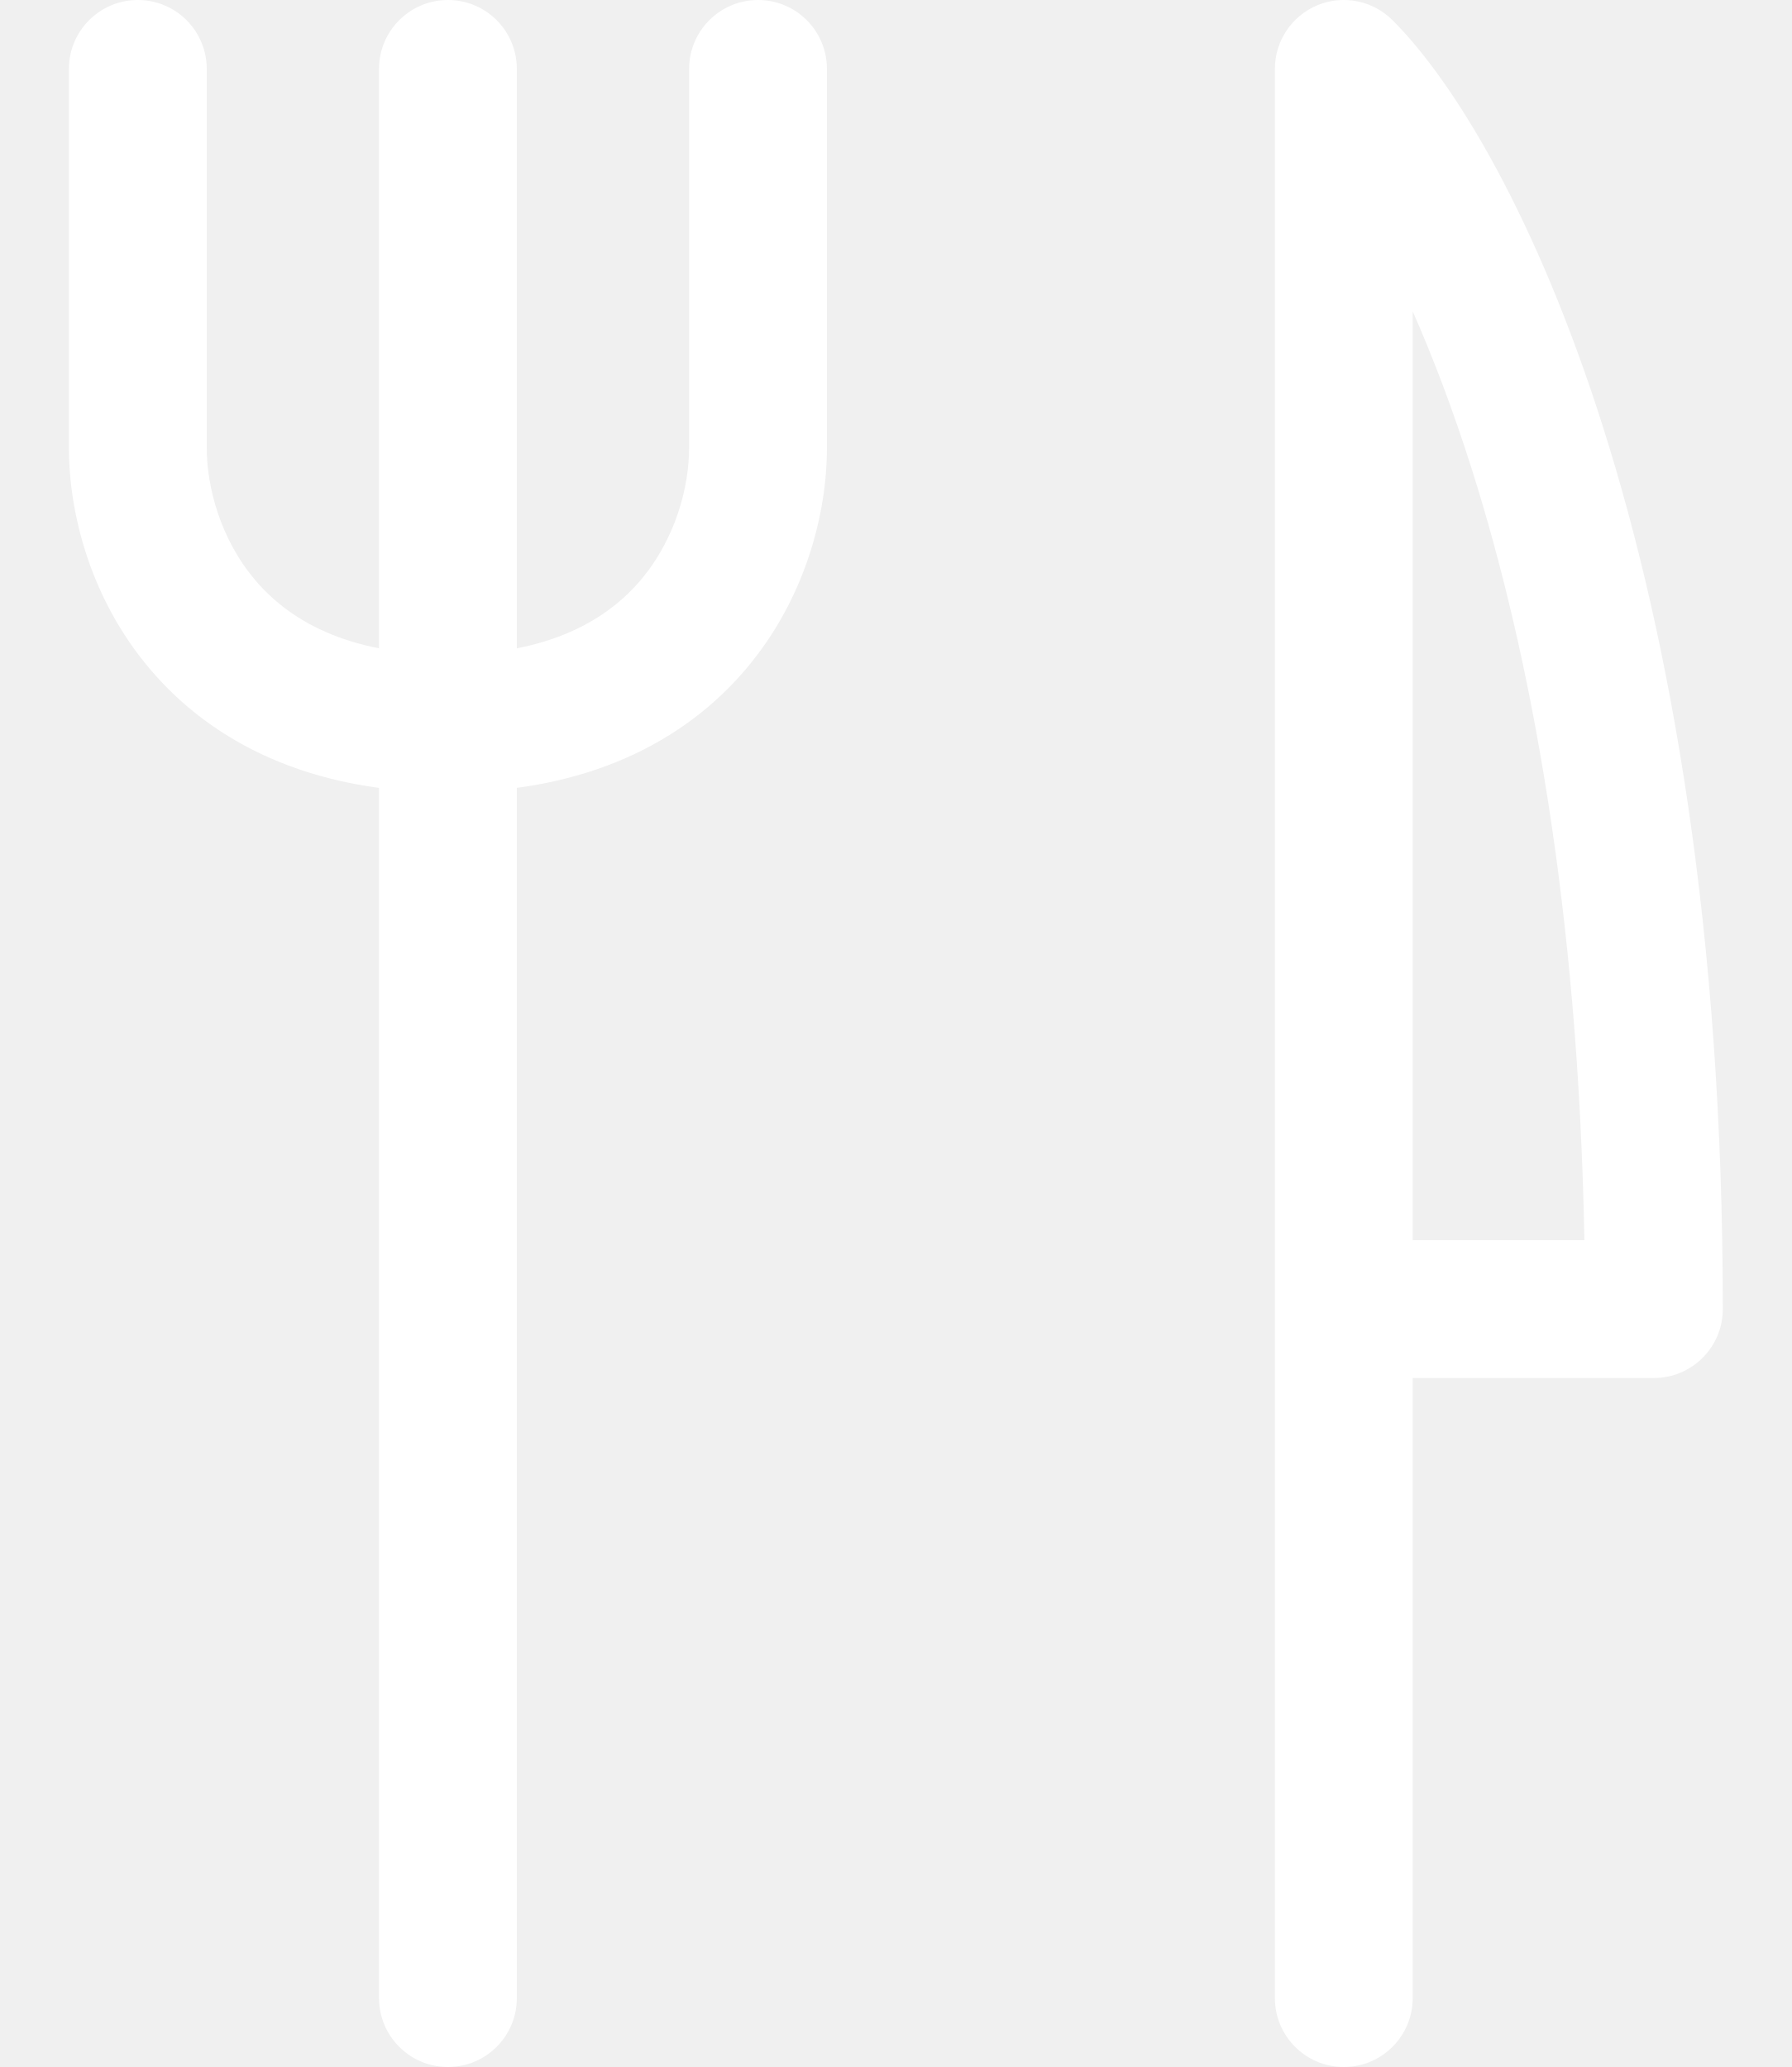
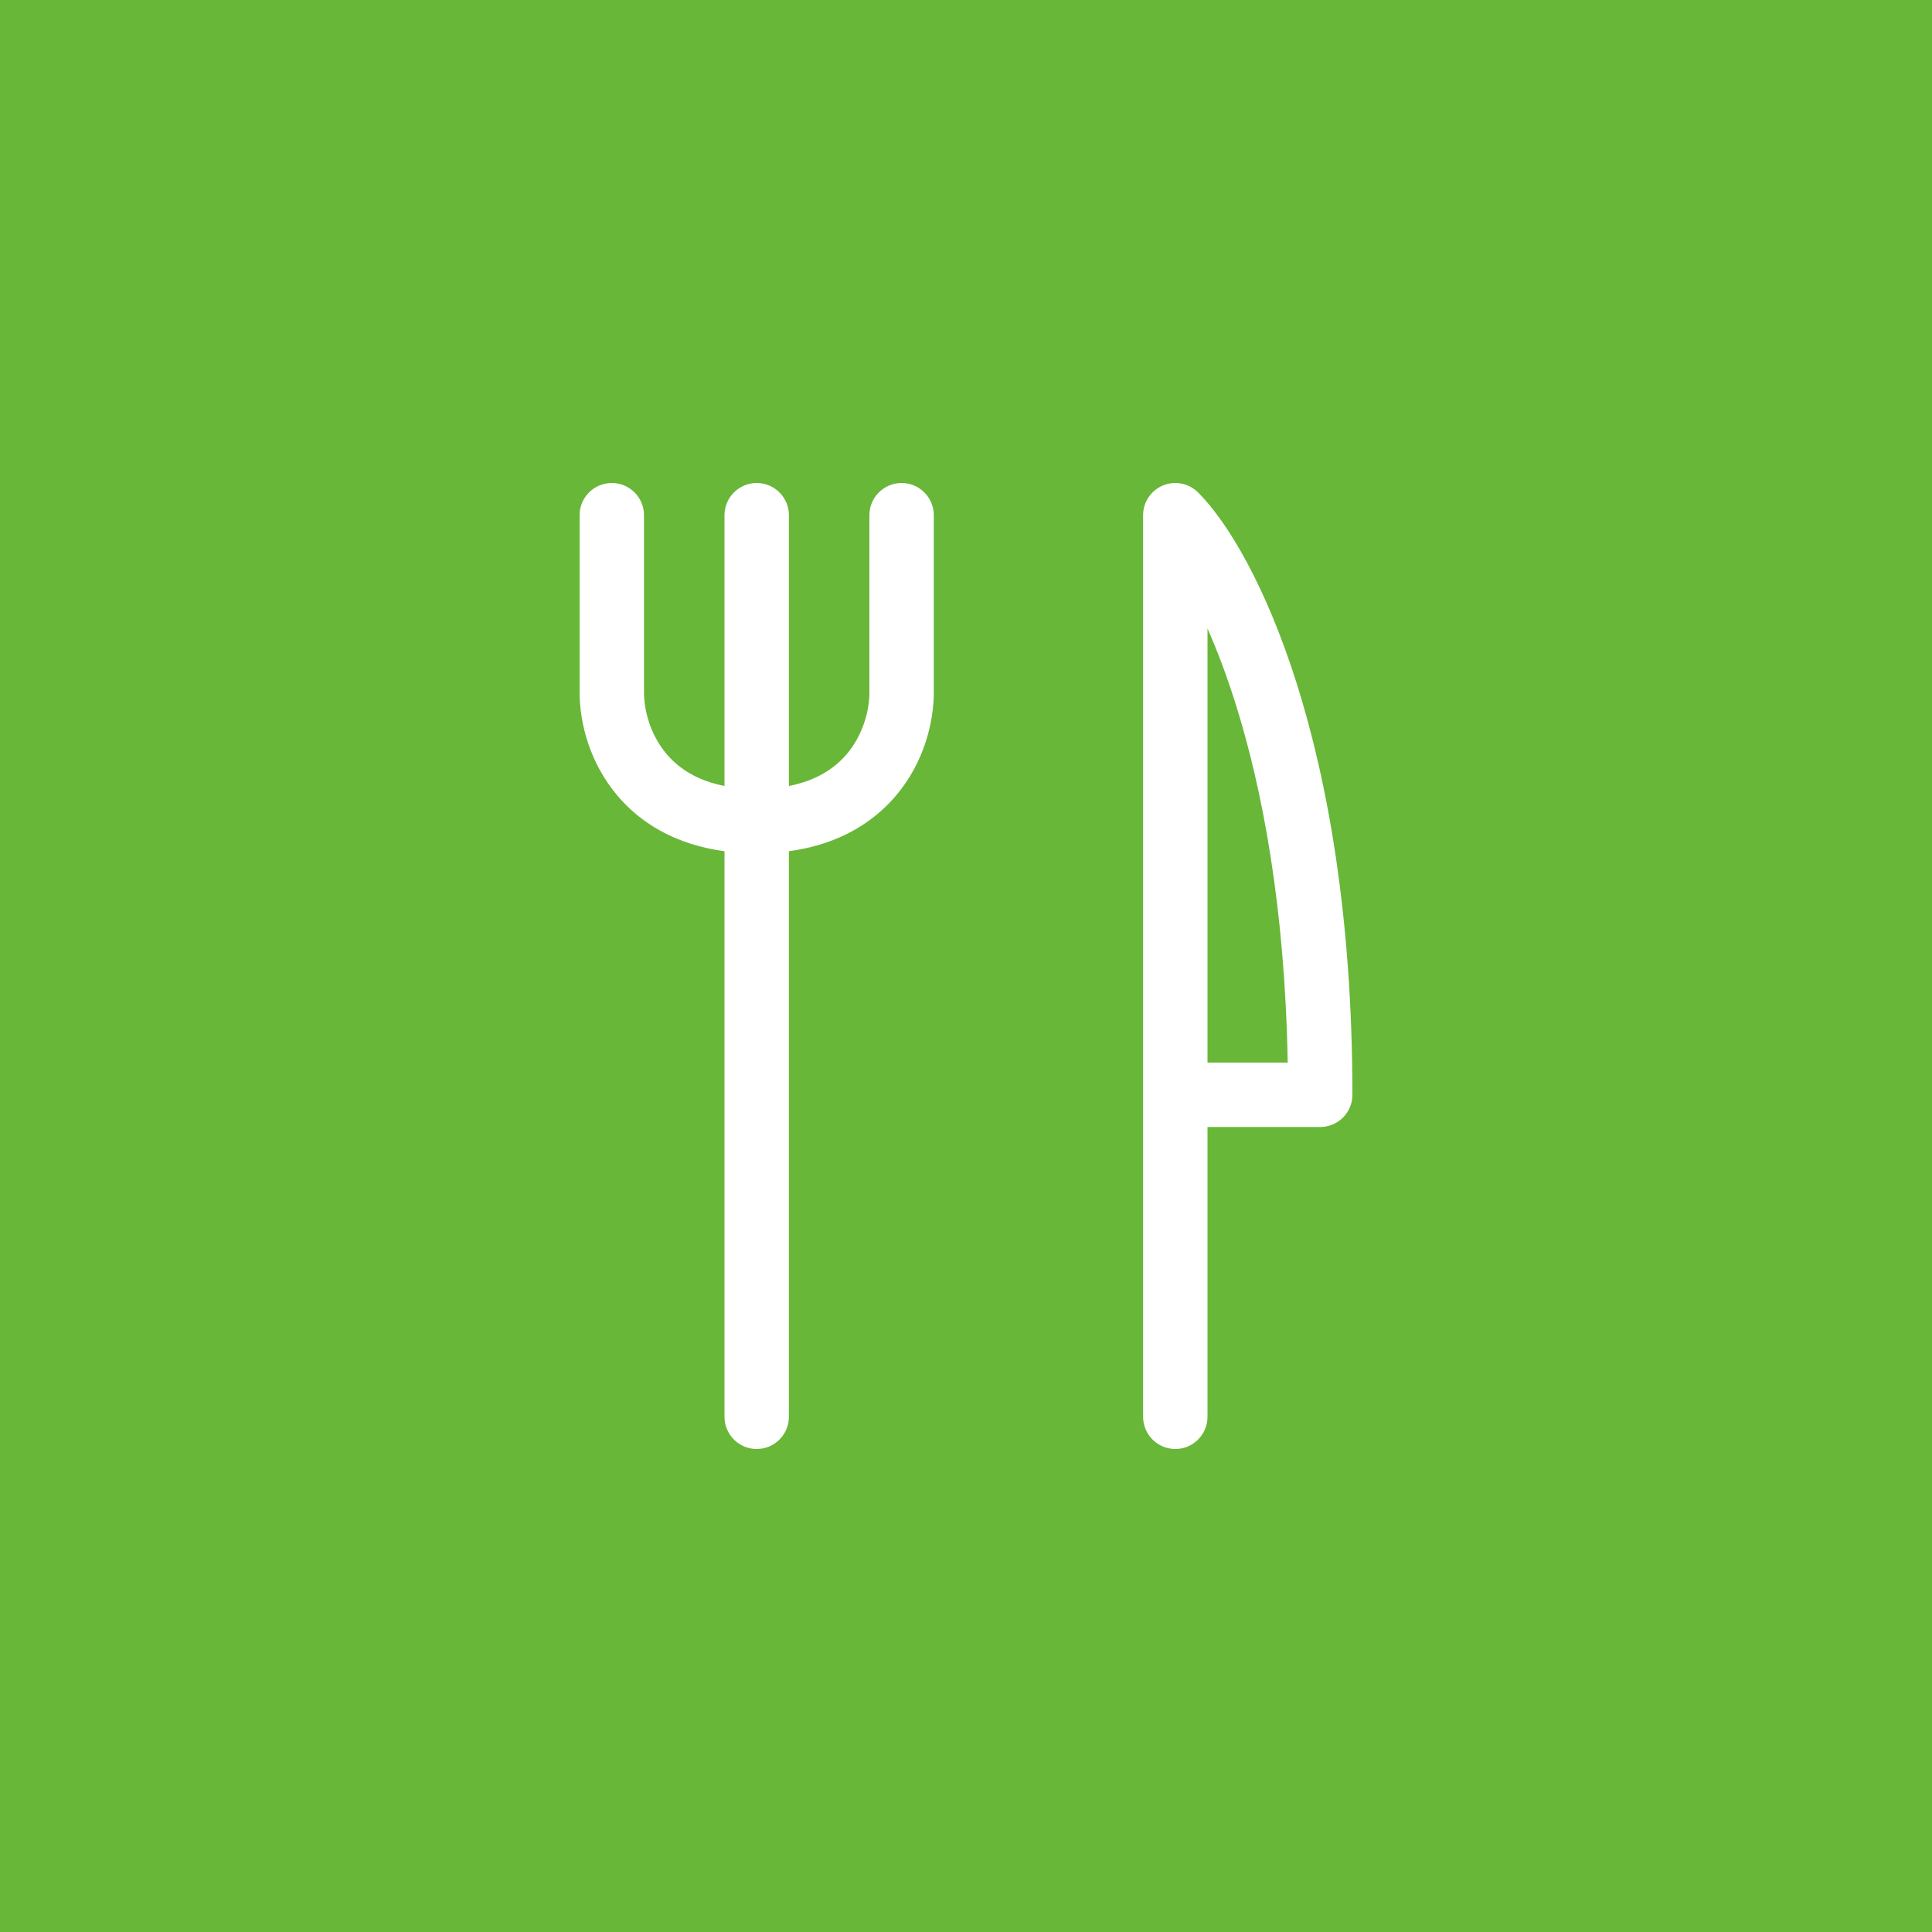
- <svg xmlns="http://www.w3.org/2000/svg" width="26" height="30" viewBox="0 0 26 30" fill="none">
-   <path fill-rule="evenodd" clip-rule="evenodd" d="M19.117 0.076C19.491 -0.079 19.921 0.007 20.207 0.293C21.116 1.201 22.304 3.171 23.266 6.211C24.237 9.28 25 13.508 25 19C25 19.552 24.552 20 24 20H20.5V29C20.5 29.552 20.052 30 19.5 30C18.948 30 18.5 29.552 18.5 29V1C18.5 0.596 18.744 0.231 19.117 0.076ZM20.5 18H22.991C22.905 13.184 22.205 9.488 21.359 6.814C21.081 5.935 20.788 5.171 20.5 4.519V18Z" fill="white" />
-   <path fill-rule="evenodd" clip-rule="evenodd" d="M6.5 0C7.052 0 7.5 0.448 7.5 1V29C7.5 29.552 7.052 30 6.5 30C5.948 30 5.5 29.552 5.5 29V1C5.5 0.448 5.948 0 6.5 0Z" fill="white" />
-   <path fill-rule="evenodd" clip-rule="evenodd" d="M2 0C2.552 0 3 0.448 3 1V6.5C3 7.057 3.192 7.815 3.701 8.417C4.18 8.983 5.014 9.5 6.5 9.5C7.052 9.5 7.5 9.948 7.5 10.5C7.5 11.052 7.052 11.5 6.5 11.5C4.485 11.5 3.07 10.767 2.174 9.708C1.308 8.685 1 7.443 1 6.5V1C1 0.448 1.448 0 2 0Z" fill="white" />
-   <path fill-rule="evenodd" clip-rule="evenodd" d="M11 0C10.448 0 10 0.448 10 1V6.5C10 7.057 9.808 7.815 9.299 8.417C8.82 8.983 7.985 9.5 6.5 9.5C5.948 9.5 5.5 9.948 5.5 10.5C5.5 11.052 5.948 11.5 6.5 11.5C8.514 11.5 9.93 10.767 10.826 9.708C11.692 8.685 12 7.443 12 6.5V1C12 0.448 11.552 0 11 0Z" fill="white" />
+ <svg xmlns="http://www.w3.org/2000/svg" width="60" height="60" viewBox="0 0 60 60" fill="none">
+   <rect width="60" height="60" fill="#68B738" />
+   <path fill-rule="evenodd" clip-rule="evenodd" d="M36.117 15.076C36.491 14.921 36.921 15.007 37.207 15.293C38.116 16.201 39.304 18.171 40.266 21.211C41.237 24.28 42 28.508 42 34C42 34.552 41.552 35 41 35H37.5V44C37.5 44.552 37.052 45 36.5 45C35.948 45 35.5 44.552 35.5 44V16C35.5 15.596 35.744 15.231 36.117 15.076ZM37.5 33H39.991C39.905 28.184 39.205 24.488 38.359 21.814C38.081 20.935 37.788 20.172 37.5 19.519V33Z" fill="white" />
+   <path fill-rule="evenodd" clip-rule="evenodd" d="M23.5 15C24.052 15 24.5 15.448 24.5 16V44C24.5 44.552 24.052 45 23.5 45C22.948 45 22.5 44.552 22.5 44V16C22.5 15.448 22.948 15 23.5 15Z" fill="white" />
+   <path fill-rule="evenodd" clip-rule="evenodd" d="M19 15C19.552 15 20 15.448 20 16V21.5C20 22.057 20.192 22.815 20.701 23.417C21.18 23.983 22.015 24.5 23.5 24.5C24.052 24.5 24.5 24.948 24.5 25.5C24.5 26.052 24.052 26.5 23.5 26.5C21.485 26.5 20.07 25.767 19.174 24.708C18.308 23.685 18 22.443 18 21.5V16C18 15.448 18.448 15 19 15Z" fill="white" />
+   <path fill-rule="evenodd" clip-rule="evenodd" d="M28 15C27.448 15 27 15.448 27 16V21.5C27 22.057 26.808 22.815 26.299 23.417C25.82 23.983 24.985 24.5 23.5 24.5C22.948 24.5 22.5 24.948 22.5 25.5C22.5 26.052 22.948 26.5 23.5 26.5C25.514 26.5 26.93 25.767 27.826 24.708C28.692 23.685 29 22.443 29 21.5V16C29 15.448 28.552 15 28 15Z" fill="white" />
</svg>
